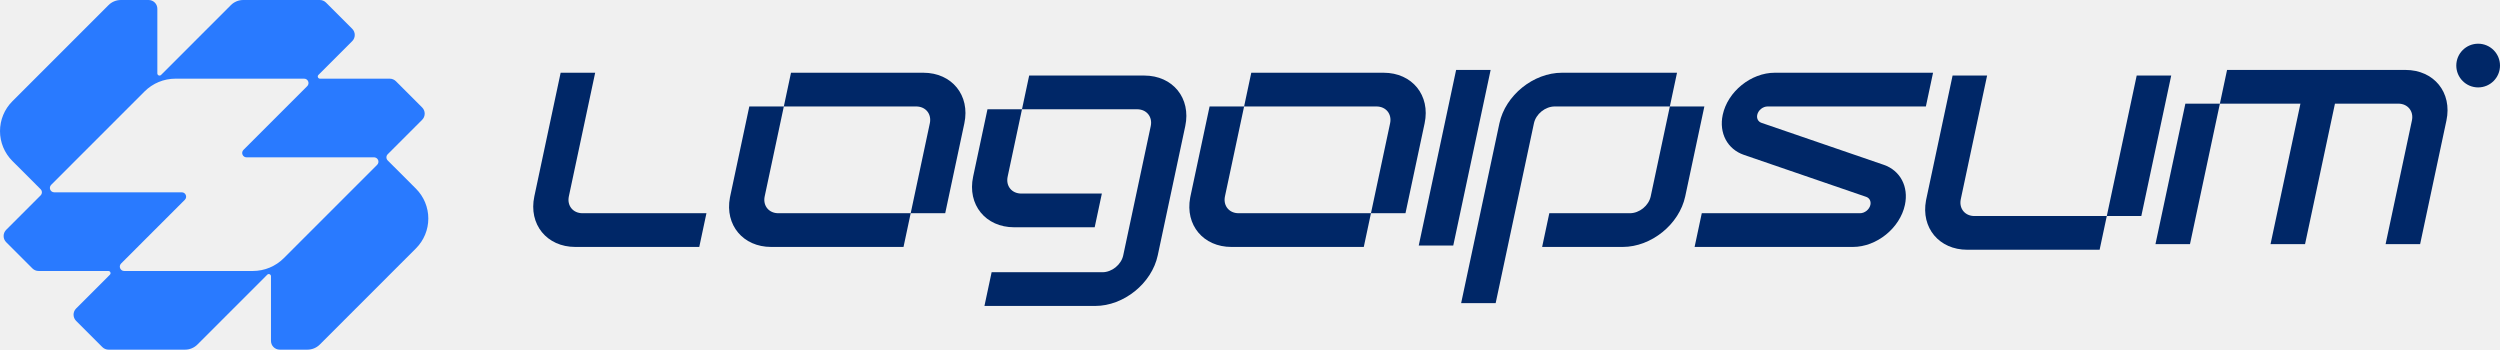
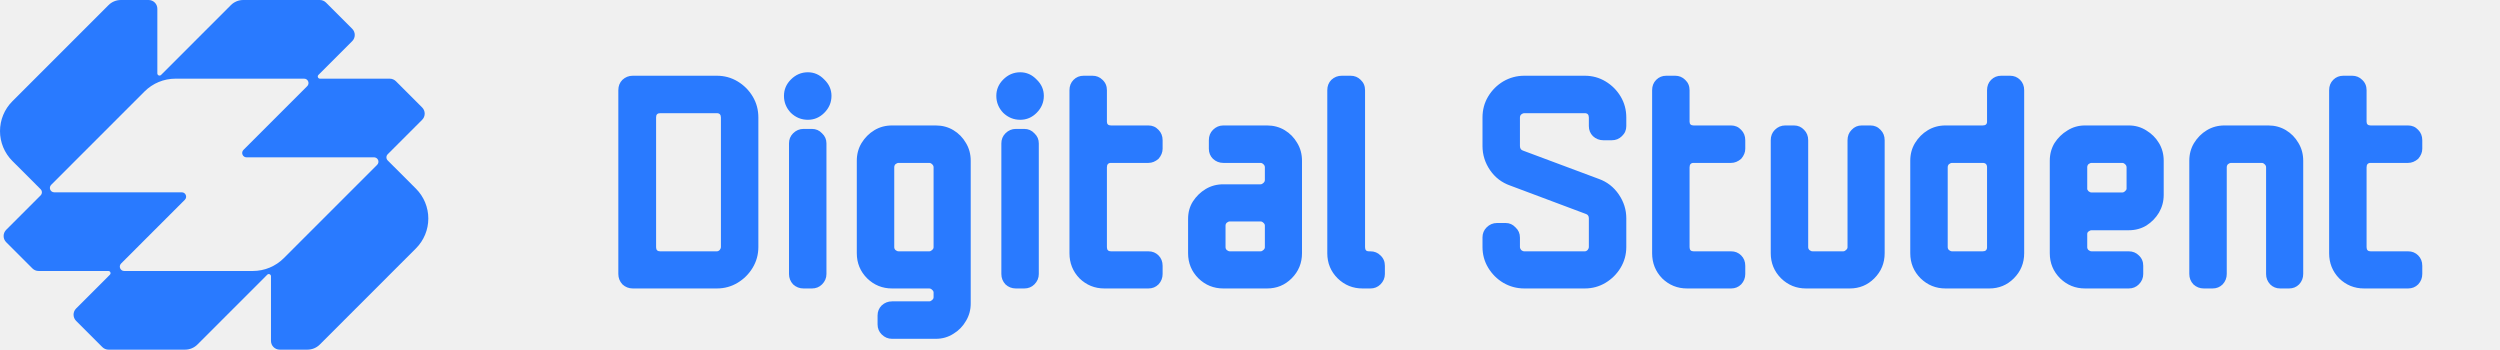
- <svg xmlns="http://www.w3.org/2000/svg" width="286" height="40" viewBox="0 0 286 40" fill="none" id="Logo">
-   <g id="logotype">
-     <path d="M286 7.5C286 8.881 284.881 10 283.5 10C282.119 10 281 8.881 281 7.5C281 6.119 282.119 5 283.5 5C284.881 5 286 6.119 286 7.5Z" fill="#002767" />
-     <path d="M213.975 23.433C214.063 23.018 213.868 22.65 213.492 22.52L199.501 17.717C197.613 17.068 196.635 15.221 197.079 13.139C197.645 10.478 200.312 8.321 203.036 8.321H221.141L220.32 12.179H202.215C201.672 12.179 201.141 12.608 201.028 13.139C200.94 13.554 201.134 13.922 201.511 14.051L215.502 18.855C217.39 19.503 218.367 21.35 217.924 23.433C217.358 26.093 214.69 28.25 211.966 28.25H193.862L194.683 24.393H212.787C213.33 24.393 213.862 23.963 213.975 23.433Z" fill="#002767" />
-     <path d="M170.529 8L166.253 28.089H162.303L166.58 8H170.529Z" fill="#002767" />
-     <path d="M275.18 8C278.452 8 280.552 10.59 279.872 13.786L276.862 27.929H272.912L275.923 13.786C276.15 12.721 275.449 11.857 274.359 11.857H267.119L263.698 27.929H259.749L263.17 11.857H253.955L250.534 27.929H246.585L250.006 11.857H253.955L254.776 8H275.18Z" fill="#002767" />
-     <path fill-rule="evenodd" clip-rule="evenodd" d="M105.629 8.321C108.901 8.321 111.002 10.912 110.322 14.107L108.132 24.393H104.183L103.362 28.25H88.224C85.003 28.25 82.917 25.74 83.502 22.614L83.532 22.464L85.721 12.179H89.67L90.491 8.321H105.629ZM87.481 22.464L87.462 22.564C87.298 23.582 87.988 24.393 89.045 24.393H104.183L106.372 14.107C106.599 13.042 105.899 12.179 104.808 12.179H89.67L87.481 22.464Z" fill="#002767" />
-     <path fill-rule="evenodd" clip-rule="evenodd" d="M158.284 8.321C161.556 8.321 163.656 10.912 162.976 14.107L160.787 24.393H156.838L156.017 28.25H140.878C137.658 28.25 135.572 25.74 136.156 22.614L136.186 22.464L138.376 12.179H142.325L143.146 8.321H158.284ZM140.135 22.464L140.117 22.564C139.953 23.582 140.643 24.393 141.699 24.393H156.838L159.027 14.107C159.254 13.042 158.554 12.179 157.463 12.179H142.325L140.135 22.464Z" fill="#002767" />
-     <path d="M177.867 12.179C176.776 12.179 175.708 13.042 175.482 14.107L171.103 34.679H167.154L171.533 14.107C172.213 10.912 175.416 8.321 178.688 8.321H191.851L191.03 12.179H194.979L192.79 22.464C192.11 25.66 188.906 28.25 185.635 28.25H176.42L177.241 24.393H186.456C187.546 24.393 188.614 23.529 188.841 22.464L191.03 12.179H177.867Z" fill="#002767" />
-     <path d="M115.274 20.214C115.048 21.279 115.748 22.143 116.838 22.143H126.053L125.232 26H116.017C112.746 26 110.645 23.41 111.325 20.214L112.967 12.5H116.916L117.737 8.643H130.901C134.173 8.643 136.273 11.233 135.593 14.429L132.446 29.214C131.766 32.41 128.562 35 125.29 35H112.62L113.442 31.143H126.112C127.202 31.143 128.27 30.279 128.497 29.214L131.644 14.429C131.871 13.364 131.171 12.5 130.08 12.5H116.916L115.274 20.214Z" fill="#002767" />
-     <path d="M65.077 22.464L68.088 8.321H64.138L61.128 22.464C60.448 25.66 62.548 28.25 65.82 28.25H79.996L80.817 24.393H66.641C65.55 24.393 64.85 23.529 65.077 22.464Z" fill="#002767" />
-     <path d="M224.314 22.786L224.296 22.885C224.132 23.904 224.822 24.714 225.878 24.714H241.017L244.438 8.643H248.387L244.966 24.714H241.017L240.196 28.571H225.057C221.837 28.571 219.751 26.061 220.335 22.935L220.365 22.786L223.376 8.643H227.325L224.314 22.786Z" fill="#002767" />
-   </g>
-   <g id="logomark">
+ <svg xmlns="http://www.w3.org/2000/svg" width="286" height="40" viewBox="0 0 286 40" fill="none">
+   <g clip-path="url(#clip0_1_2)">
+     <path d="M86.757 28.248C86.757 29.112 86.541 29.904 86.109 30.624C85.677 31.344 85.101 31.92 84.381 32.352C83.661 32.784 82.869 33 82.005 33H72.393C71.937 33 71.541 32.844 71.205 32.532C70.893 32.196 70.737 31.8 70.737 31.344V10.32C70.737 9.84 70.893 9.444 71.205 9.132C71.541 8.82 71.937 8.664 72.393 8.664H82.005C82.869 8.664 83.661 8.88 84.381 9.312C85.101 9.744 85.677 10.32 86.109 11.04C86.541 11.76 86.757 12.564 86.757 13.452V28.248ZM82.473 28.248V13.452C82.473 13.116 82.317 12.948 82.005 12.948H75.525C75.213 12.948 75.057 13.104 75.057 13.416V28.284C75.057 28.596 75.213 28.752 75.525 28.752H82.005C82.125 28.752 82.233 28.704 82.329 28.608C82.425 28.488 82.473 28.368 82.473 28.248ZM95.122 10.968C95.122 11.712 94.846 12.36 94.294 12.912C93.766 13.44 93.142 13.704 92.422 13.704C91.678 13.704 91.03 13.44 90.478 12.912C89.95 12.36 89.686 11.712 89.686 10.968C89.686 10.248 89.95 9.624 90.478 9.096C91.03 8.544 91.678 8.268 92.422 8.268C93.142 8.268 93.766 8.544 94.294 9.096C94.846 9.624 95.122 10.248 95.122 10.968ZM94.546 31.344C94.546 31.8 94.378 32.196 94.042 32.532C93.73 32.844 93.346 33 92.89 33H91.918C91.462 33 91.066 32.844 90.73 32.532C90.418 32.196 90.262 31.8 90.262 31.344V16.404C90.262 15.948 90.418 15.564 90.73 15.252C91.066 14.916 91.462 14.748 91.918 14.748H92.89C93.346 14.748 93.73 14.916 94.042 15.252C94.378 15.564 94.546 15.948 94.546 16.404V31.344ZM111.05 34.728C111.05 35.448 110.87 36.108 110.51 36.708C110.15 37.332 109.67 37.824 109.07 38.184C108.47 38.568 107.798 38.76 107.054 38.76H102.05C101.594 38.76 101.198 38.592 100.862 38.256C100.55 37.944 100.394 37.56 100.394 37.104V36.096C100.394 35.64 100.55 35.256 100.862 34.944C101.198 34.632 101.594 34.476 102.05 34.476H106.298C106.418 34.476 106.526 34.428 106.622 34.332C106.742 34.236 106.802 34.128 106.802 34.008V33.468C106.802 33.348 106.742 33.24 106.622 33.144C106.526 33.048 106.418 33 106.298 33H102.05C100.946 33 99.998 32.616 99.206 31.848C98.414 31.056 98.018 30.096 98.018 28.968V18.384C98.018 17.64 98.198 16.968 98.558 16.368C98.942 15.744 99.434 15.252 100.034 14.892C100.634 14.532 101.306 14.352 102.05 14.352H107.054C107.798 14.352 108.47 14.532 109.07 14.892C109.67 15.252 110.15 15.744 110.51 16.368C110.87 16.968 111.05 17.64 111.05 18.384V34.728ZM106.802 28.284V19.14C106.802 18.996 106.742 18.876 106.622 18.78C106.526 18.684 106.418 18.636 106.298 18.636H102.806C102.686 18.636 102.566 18.684 102.446 18.78C102.35 18.876 102.302 18.996 102.302 19.14V28.284C102.302 28.404 102.35 28.512 102.446 28.608C102.566 28.704 102.686 28.752 102.806 28.752H106.298C106.418 28.752 106.526 28.704 106.622 28.608C106.742 28.512 106.802 28.404 106.802 28.284ZM119.415 10.968C119.415 11.712 119.139 12.36 118.587 12.912C118.059 13.44 117.435 13.704 116.715 13.704C115.971 13.704 115.323 13.44 114.771 12.912C114.243 12.36 113.979 11.712 113.979 10.968C113.979 10.248 114.243 9.624 114.771 9.096C115.323 8.544 115.971 8.268 116.715 8.268C117.435 8.268 118.059 8.544 118.587 9.096C119.139 9.624 119.415 10.248 119.415 10.968ZM118.839 31.344C118.839 31.8 118.671 32.196 118.335 32.532C118.023 32.844 117.639 33 117.183 33H116.211C115.755 33 115.359 32.844 115.023 32.532C114.711 32.196 114.555 31.8 114.555 31.344V16.404C114.555 15.948 114.711 15.564 115.023 15.252C115.359 14.916 115.755 14.748 116.211 14.748H117.183C117.639 14.748 118.023 14.916 118.335 15.252C118.671 15.564 118.839 15.948 118.839 16.404V31.344ZM133.003 31.344C133.003 31.8 132.847 32.196 132.535 32.532C132.223 32.844 131.839 33 131.383 33H126.343C125.239 33 124.291 32.616 123.499 31.848C122.731 31.056 122.347 30.096 122.347 28.968V10.32C122.347 9.84 122.503 9.444 122.815 9.132C123.127 8.82 123.511 8.664 123.967 8.664H124.975C125.431 8.664 125.815 8.82 126.127 9.132C126.463 9.444 126.631 9.84 126.631 10.32V13.92C126.631 14.208 126.787 14.352 127.099 14.352H131.383C131.839 14.352 132.223 14.52 132.535 14.856C132.847 15.168 133.003 15.564 133.003 16.044V17.016C133.003 17.424 132.847 17.808 132.535 18.168C132.175 18.48 131.791 18.636 131.383 18.636H127.099C126.787 18.636 126.631 18.804 126.631 19.14V28.284C126.631 28.596 126.787 28.752 127.099 28.752H131.383C131.839 28.752 132.223 28.908 132.535 29.22C132.847 29.532 133.003 29.928 133.003 30.408V31.344ZM148.949 28.968C148.949 30.096 148.553 31.056 147.761 31.848C146.993 32.616 146.057 33 144.953 33H139.949C138.845 33 137.897 32.616 137.105 31.848C136.313 31.056 135.917 30.096 135.917 28.968V25.044C135.917 24.3 136.097 23.64 136.457 23.064C136.841 22.464 137.333 21.984 137.933 21.624C138.533 21.264 139.205 21.084 139.949 21.084H144.197C144.317 21.084 144.425 21.036 144.521 20.94C144.641 20.844 144.701 20.724 144.701 20.58V19.14C144.701 18.996 144.641 18.876 144.521 18.78C144.425 18.684 144.317 18.636 144.197 18.636H139.949C139.493 18.636 139.097 18.48 138.761 18.168C138.449 17.856 138.293 17.472 138.293 17.016V16.044C138.293 15.564 138.449 15.168 138.761 14.856C139.097 14.52 139.493 14.352 139.949 14.352H144.953C145.697 14.352 146.369 14.532 146.969 14.892C147.569 15.252 148.049 15.744 148.409 16.368C148.769 16.968 148.949 17.64 148.949 18.384V28.968ZM144.701 28.284V25.8C144.701 25.68 144.641 25.572 144.521 25.476C144.425 25.38 144.317 25.332 144.197 25.332H140.705C140.585 25.332 140.465 25.38 140.345 25.476C140.249 25.572 140.201 25.68 140.201 25.8V28.284C140.201 28.404 140.249 28.512 140.345 28.608C140.465 28.704 140.585 28.752 140.705 28.752H144.197C144.317 28.752 144.425 28.704 144.521 28.608C144.641 28.512 144.701 28.404 144.701 28.284ZM158.43 31.344C158.43 31.8 158.262 32.196 157.926 32.532C157.614 32.844 157.23 33 156.774 33H155.874C154.77 33 153.822 32.616 153.03 31.848C152.238 31.056 151.842 30.096 151.842 28.968V10.32C151.842 9.84 151.998 9.444 152.31 9.132C152.646 8.82 153.042 8.664 153.498 8.664H154.506C154.962 8.664 155.346 8.82 155.658 9.132C155.994 9.444 156.162 9.84 156.162 10.32V28.284C156.162 28.596 156.306 28.752 156.594 28.752H156.774C157.23 28.752 157.614 28.908 157.926 29.22C158.262 29.532 158.43 29.928 158.43 30.408V31.344ZM186.049 28.248C186.049 29.112 185.833 29.904 185.401 30.624C184.969 31.344 184.393 31.92 183.673 32.352C182.953 32.784 182.161 33 181.297 33H174.385C173.521 33 172.717 32.784 171.973 32.352C171.253 31.92 170.677 31.344 170.245 30.624C169.813 29.904 169.597 29.112 169.597 28.248V27.168C169.597 26.712 169.753 26.328 170.065 26.016C170.401 25.68 170.797 25.512 171.253 25.512H172.261C172.693 25.512 173.065 25.68 173.377 26.016C173.713 26.328 173.881 26.712 173.881 27.168V28.248C173.881 28.368 173.929 28.488 174.025 28.608C174.145 28.704 174.265 28.752 174.385 28.752H181.297C181.417 28.752 181.525 28.704 181.621 28.608C181.717 28.488 181.765 28.368 181.765 28.248V24.972C181.765 24.708 181.645 24.54 181.405 24.468L172.765 21.228C171.805 20.892 171.037 20.304 170.461 19.464C169.885 18.624 169.597 17.7 169.597 16.692V13.452C169.597 12.564 169.813 11.76 170.245 11.04C170.677 10.32 171.253 9.744 171.973 9.312C172.717 8.88 173.521 8.664 174.385 8.664H181.297C182.161 8.664 182.953 8.88 183.673 9.312C184.393 9.744 184.969 10.32 185.401 11.04C185.833 11.76 186.049 12.564 186.049 13.452V14.424C186.049 14.88 185.881 15.264 185.545 15.576C185.233 15.888 184.849 16.044 184.393 16.044H183.421C182.965 16.044 182.569 15.888 182.233 15.576C181.921 15.264 181.765 14.88 181.765 14.424V13.452C181.765 13.116 181.609 12.948 181.297 12.948H174.385C174.265 12.948 174.145 12.996 174.025 13.092C173.929 13.188 173.881 13.308 173.881 13.452V16.692C173.881 16.98 174.001 17.16 174.241 17.232L182.917 20.472C183.853 20.808 184.609 21.396 185.185 22.236C185.761 23.076 186.049 23.988 186.049 24.972V28.248ZM199.659 31.344C199.659 31.8 199.503 32.196 199.191 32.532C198.879 32.844 198.495 33 198.039 33H192.999C191.895 33 190.947 32.616 190.155 31.848C189.387 31.056 189.003 30.096 189.003 28.968V10.32C189.003 9.84 189.159 9.444 189.471 9.132C189.783 8.82 190.167 8.664 190.623 8.664H191.631C192.087 8.664 192.471 8.82 192.783 9.132C193.119 9.444 193.287 9.84 193.287 10.32V13.92C193.287 14.208 193.443 14.352 193.755 14.352H198.039C198.495 14.352 198.879 14.52 199.191 14.856C199.503 15.168 199.659 15.564 199.659 16.044V17.016C199.659 17.424 199.503 17.808 199.191 18.168C198.831 18.48 198.447 18.636 198.039 18.636H193.755C193.443 18.636 193.287 18.804 193.287 19.14V28.284C193.287 28.596 193.443 28.752 193.755 28.752H198.039C198.495 28.752 198.879 28.908 199.191 29.22C199.503 29.532 199.659 29.928 199.659 30.408V31.344ZM215.605 28.968C215.605 30.096 215.209 31.056 214.417 31.848C213.649 32.616 212.713 33 211.609 33H206.605C205.501 33 204.553 32.616 203.761 31.848C202.969 31.056 202.573 30.096 202.573 28.968V16.044C202.573 15.564 202.729 15.168 203.041 14.856C203.377 14.52 203.773 14.352 204.229 14.352H205.237C205.693 14.352 206.077 14.52 206.389 14.856C206.701 15.168 206.857 15.564 206.857 16.044V28.284C206.857 28.404 206.905 28.512 207.001 28.608C207.121 28.704 207.241 28.752 207.361 28.752H210.853C210.973 28.752 211.081 28.704 211.177 28.608C211.297 28.512 211.357 28.404 211.357 28.284V16.044C211.357 15.564 211.513 15.168 211.825 14.856C212.137 14.52 212.521 14.352 212.977 14.352H213.985C214.441 14.352 214.825 14.52 215.137 14.856C215.449 15.168 215.605 15.564 215.605 16.044V28.968ZM231.566 28.968C231.566 30.096 231.17 31.056 230.378 31.848C229.61 32.616 228.674 33 227.57 33H222.566C221.462 33 220.514 32.616 219.722 31.848C218.93 31.056 218.534 30.096 218.534 28.968V18.384C218.534 17.64 218.714 16.968 219.074 16.368C219.458 15.744 219.95 15.252 220.55 14.892C221.15 14.532 221.822 14.352 222.566 14.352H226.814C227.15 14.352 227.318 14.208 227.318 13.92V10.32C227.318 9.84 227.474 9.444 227.786 9.132C228.098 8.82 228.482 8.664 228.938 8.664H229.946C230.402 8.664 230.786 8.82 231.098 9.132C231.41 9.444 231.566 9.84 231.566 10.32V28.968ZM227.318 28.284V19.14C227.318 18.804 227.15 18.636 226.814 18.636H223.322C223.202 18.636 223.082 18.684 222.962 18.78C222.866 18.876 222.818 18.996 222.818 19.14V28.284C222.818 28.404 222.866 28.512 222.962 28.608C223.082 28.704 223.202 28.752 223.322 28.752H226.814C227.15 28.752 227.318 28.596 227.318 28.284ZM247.527 22.308C247.527 23.028 247.347 23.7 246.987 24.324C246.627 24.924 246.147 25.416 245.547 25.8C244.947 26.16 244.275 26.34 243.531 26.34H239.283C239.163 26.34 239.043 26.388 238.923 26.484C238.827 26.556 238.779 26.652 238.779 26.772V28.284C238.779 28.404 238.827 28.512 238.923 28.608C239.043 28.704 239.163 28.752 239.283 28.752H243.531C243.987 28.752 244.371 28.908 244.683 29.22C245.019 29.532 245.187 29.928 245.187 30.408V31.344C245.187 31.8 245.019 32.196 244.683 32.532C244.371 32.844 243.987 33 243.531 33H238.527C237.423 33 236.475 32.616 235.683 31.848C234.891 31.056 234.495 30.096 234.495 28.968V18.384C234.495 17.64 234.675 16.968 235.035 16.368C235.419 15.768 235.911 15.288 236.511 14.928C237.111 14.544 237.783 14.352 238.527 14.352H243.531C244.275 14.352 244.947 14.544 245.547 14.928C246.147 15.288 246.627 15.768 246.987 16.368C247.347 16.968 247.527 17.64 247.527 18.384V22.308ZM243.279 21.588V19.14C243.279 18.996 243.219 18.876 243.099 18.78C243.003 18.684 242.895 18.636 242.775 18.636H239.283C239.163 18.636 239.043 18.684 238.923 18.78C238.827 18.876 238.779 18.996 238.779 19.14V21.588C238.779 21.684 238.827 21.78 238.923 21.876C239.043 21.972 239.163 22.02 239.283 22.02H242.775C242.895 22.02 243.003 21.972 243.099 21.876C243.219 21.78 243.279 21.684 243.279 21.588ZM263.488 31.344C263.488 31.8 263.332 32.196 263.02 32.532C262.708 32.844 262.324 33 261.868 33H260.86C260.404 33 260.02 32.844 259.708 32.532C259.396 32.196 259.24 31.8 259.24 31.344V19.14C259.24 18.996 259.18 18.876 259.06 18.78C258.964 18.684 258.856 18.636 258.736 18.636H255.244C255.124 18.636 255.004 18.684 254.884 18.78C254.788 18.876 254.74 18.996 254.74 19.14V31.344C254.74 31.8 254.584 32.196 254.272 32.532C253.96 32.844 253.576 33 253.12 33H252.112C251.656 33 251.26 32.844 250.924 32.532C250.612 32.196 250.456 31.8 250.456 31.344V18.384C250.456 17.64 250.636 16.968 250.996 16.368C251.38 15.744 251.872 15.252 252.472 14.892C253.072 14.532 253.744 14.352 254.488 14.352H259.492C260.236 14.352 260.908 14.532 261.508 14.892C262.108 15.252 262.588 15.744 262.948 16.368C263.308 16.968 263.488 17.64 263.488 18.384V31.344ZM277.109 31.344C277.109 31.8 276.953 32.196 276.641 32.532C276.329 32.844 275.945 33 275.489 33H270.449C269.345 33 268.397 32.616 267.605 31.848C266.837 31.056 266.453 30.096 266.453 28.968V10.32C266.453 9.84 266.609 9.444 266.921 9.132C267.233 8.82 267.617 8.664 268.073 8.664H269.081C269.537 8.664 269.921 8.82 270.233 9.132C270.569 9.444 270.737 9.84 270.737 10.32V13.92C270.737 14.208 270.893 14.352 271.205 14.352H275.489C275.945 14.352 276.329 14.52 276.641 14.856C276.953 15.168 277.109 15.564 277.109 16.044V17.016C277.109 17.424 276.953 17.808 276.641 18.168C276.281 18.48 275.897 18.636 275.489 18.636H271.205C270.893 18.636 270.737 18.804 270.737 19.14V28.284C270.737 28.596 270.893 28.752 271.205 28.752H275.489C275.945 28.752 276.329 28.908 276.641 29.22C276.953 29.532 277.109 29.928 277.109 30.408V31.344Z" fill="#297AFF" />
    <path fill-rule="evenodd" clip-rule="evenodd" d="M17 0C17.552 0 18 0.448 18 1V8.396C18 8.619 18.269 8.731 18.427 8.573L26.414 0.586C26.789 0.211 27.298 7.97938e-05 27.828 0H36.586C36.851 4.04019e-05 37.105 0.105 37.293 0.293L40.293 3.293C40.683 3.683 40.683 4.317 40.293 4.707L36.427 8.573C36.269 8.731 36.381 9 36.603 9H44.586C44.851 9 45.105 9.105 45.293 9.293L48.293 12.293C48.683 12.684 48.683 13.316 48.293 13.707L44.353 17.646C44.158 17.842 44.158 18.158 44.353 18.354L47.586 21.586C48.491 22.491 49 23.72 49 25C49 26.28 48.491 27.509 47.586 28.414L36.586 39.414C36.211 39.789 35.702 40 35.172 40H32C31.448 40 31 39.552 31 39V31.604C31 31.381 30.731 31.269 30.573 31.427L22.586 39.414C22.211 39.789 21.702 40 21.172 40H12.414C12.149 40 11.895 39.895 11.707 39.707L8.707 36.707C8.317 36.316 8.317 35.684 8.707 35.293L12.573 31.427C12.731 31.269 12.619 31 12.396 31H4.414C4.149 31 3.895 30.895 3.707 30.707L0.707 27.707C0.317 27.317 0.317 26.683 0.707 26.293L4.646 22.354C4.842 22.158 4.842 21.842 4.646 21.646L1.414 18.414C0.509 17.509 0 16.28 0 15C0 13.72 0.509 12.491 1.414 11.586L12.414 0.586C12.789 0.211 13.298 8.00463e-05 13.828 0H17ZM20.071 9C18.745 9 17.473 9.527 16.535 10.465L5.854 21.146C5.539 21.462 5.762 22 6.207 22H20.793C21.238 22 21.461 22.539 21.146 22.854L13.854 30.146C13.539 30.462 13.762 31 14.207 31H28.929C30.255 31 31.527 30.473 32.465 29.535L43.147 18.854C43.442 18.558 43.264 18.066 42.874 18.006L42.793 18H28.207C27.762 18 27.539 17.462 27.854 17.146L35.147 9.854C35.461 9.539 35.238 9 34.793 9H20.071Z" fill="#297AFF" />
  </g>
+   <defs>
+     <clipPath id="clip0_1_2">
+       <rect width="286" height="40" fill="white" />
+     </clipPath>
+   </defs>
</svg>
